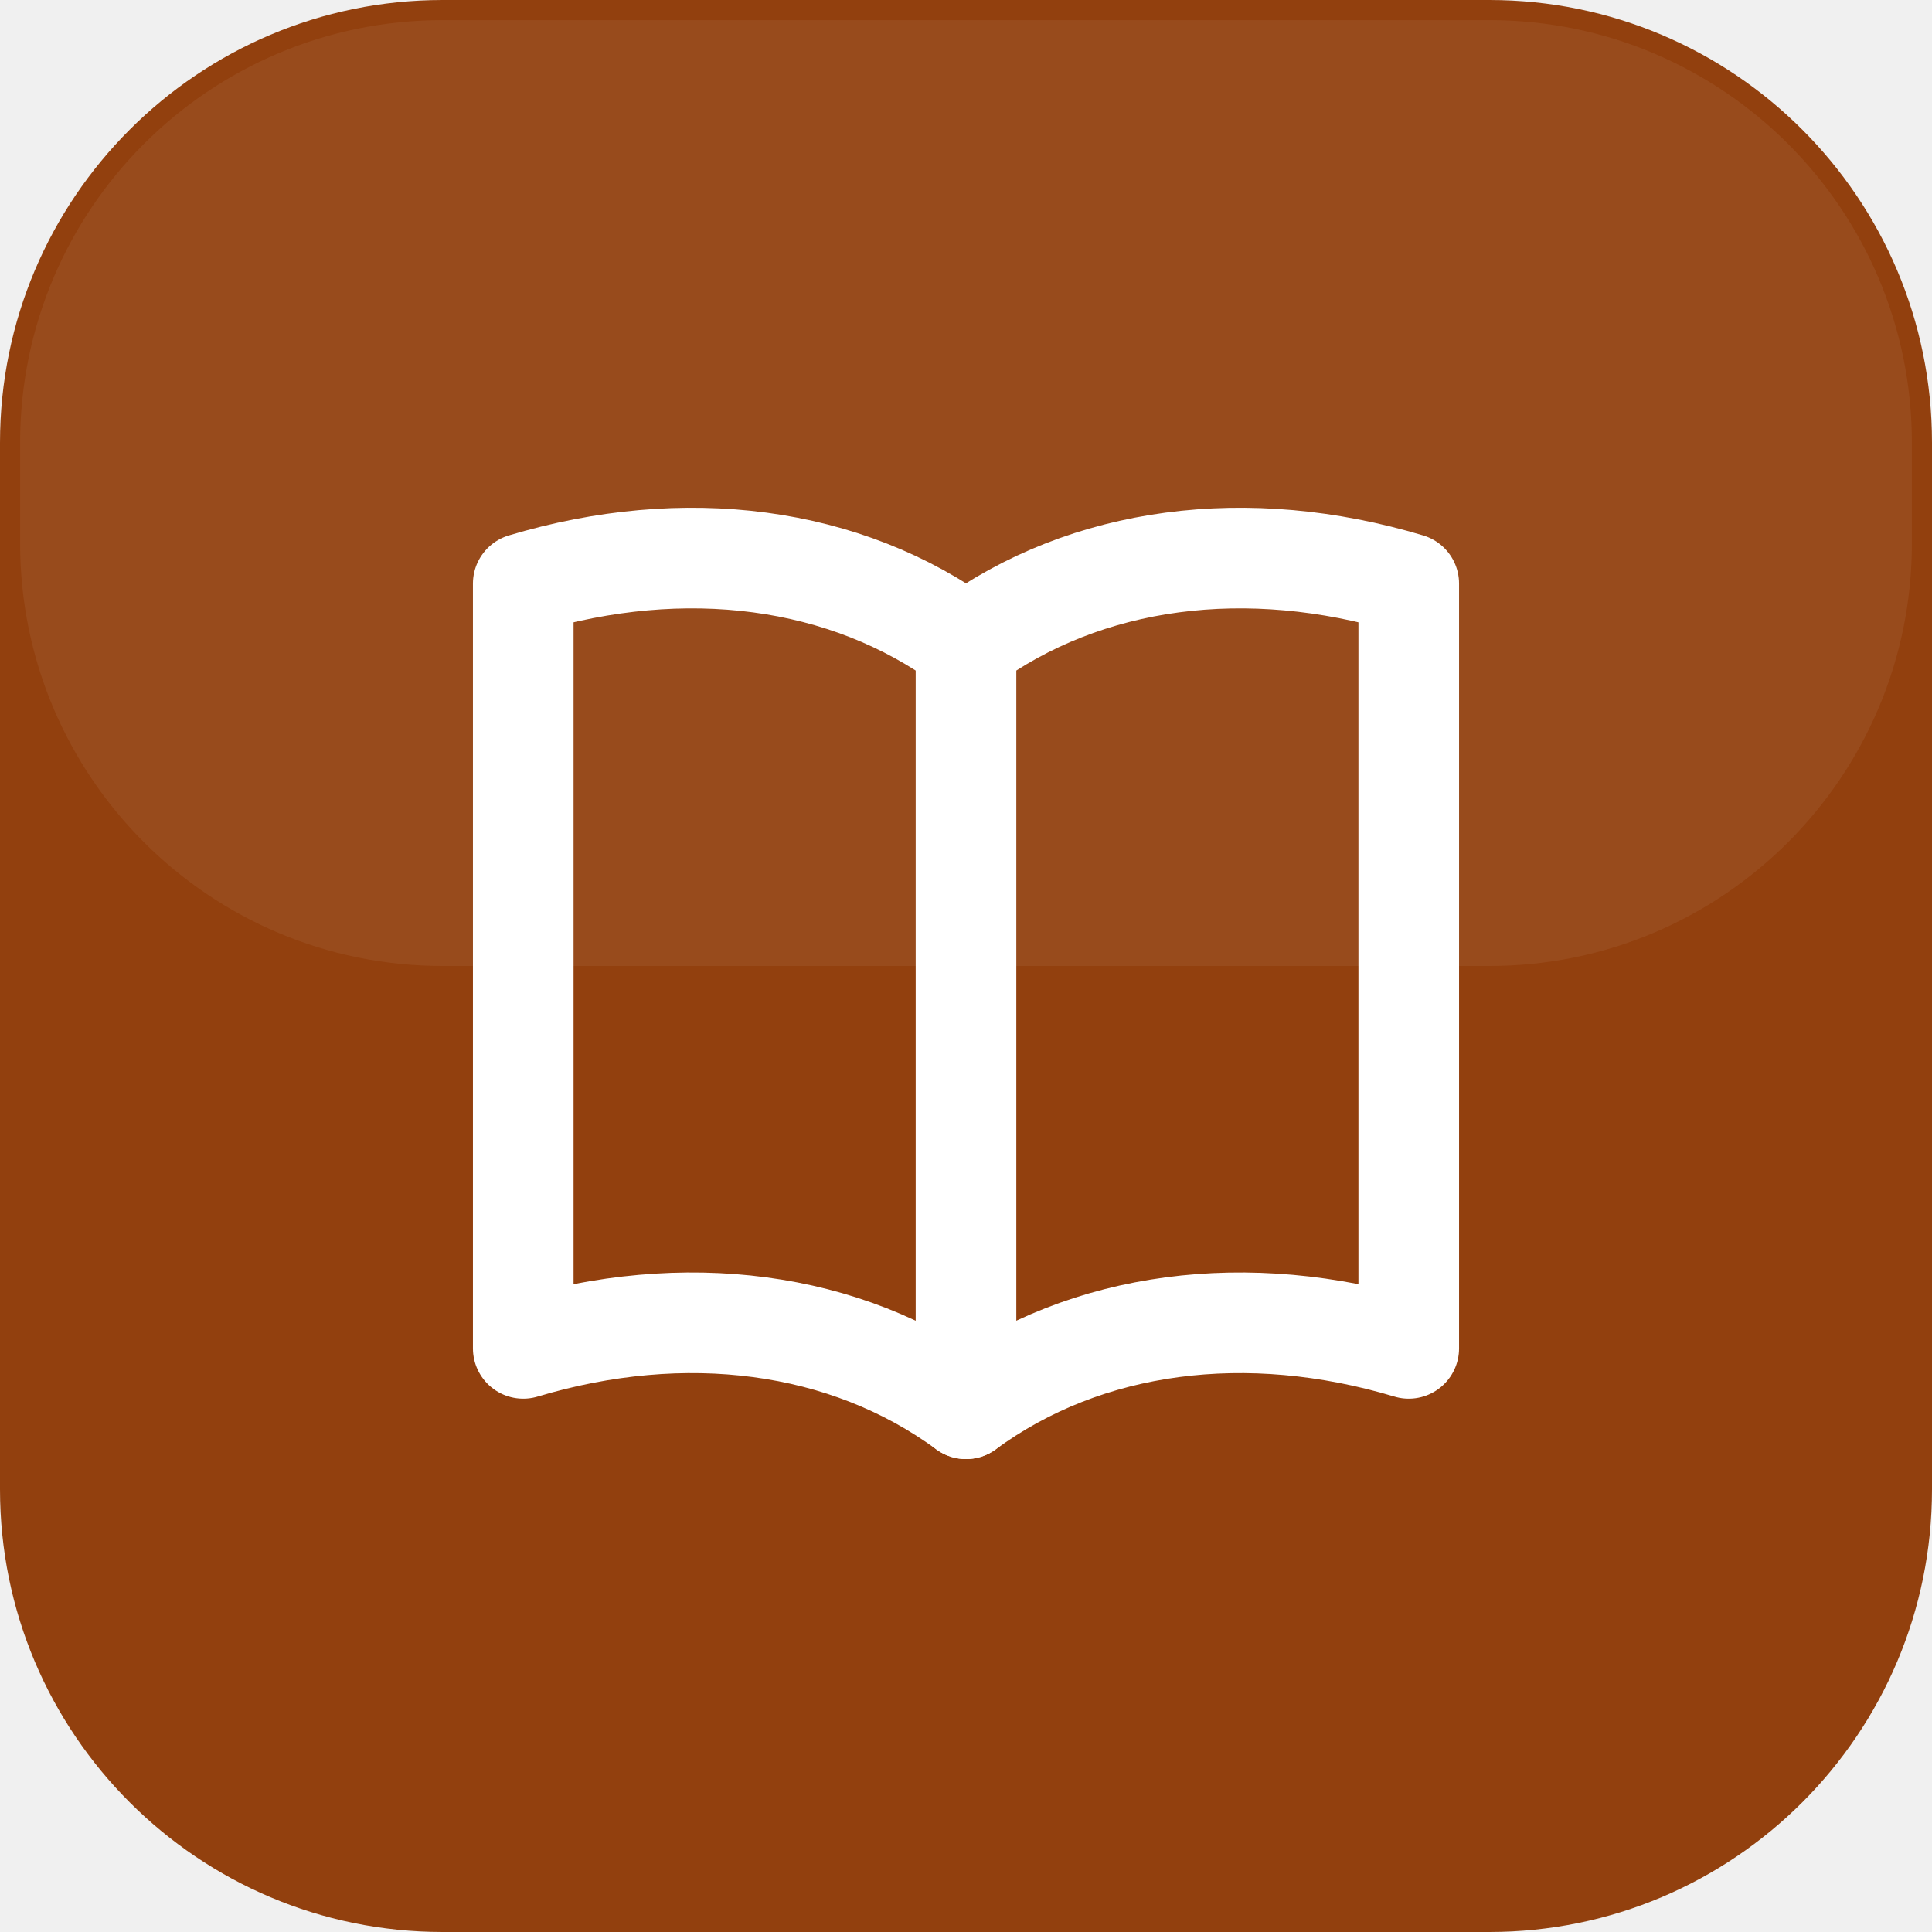
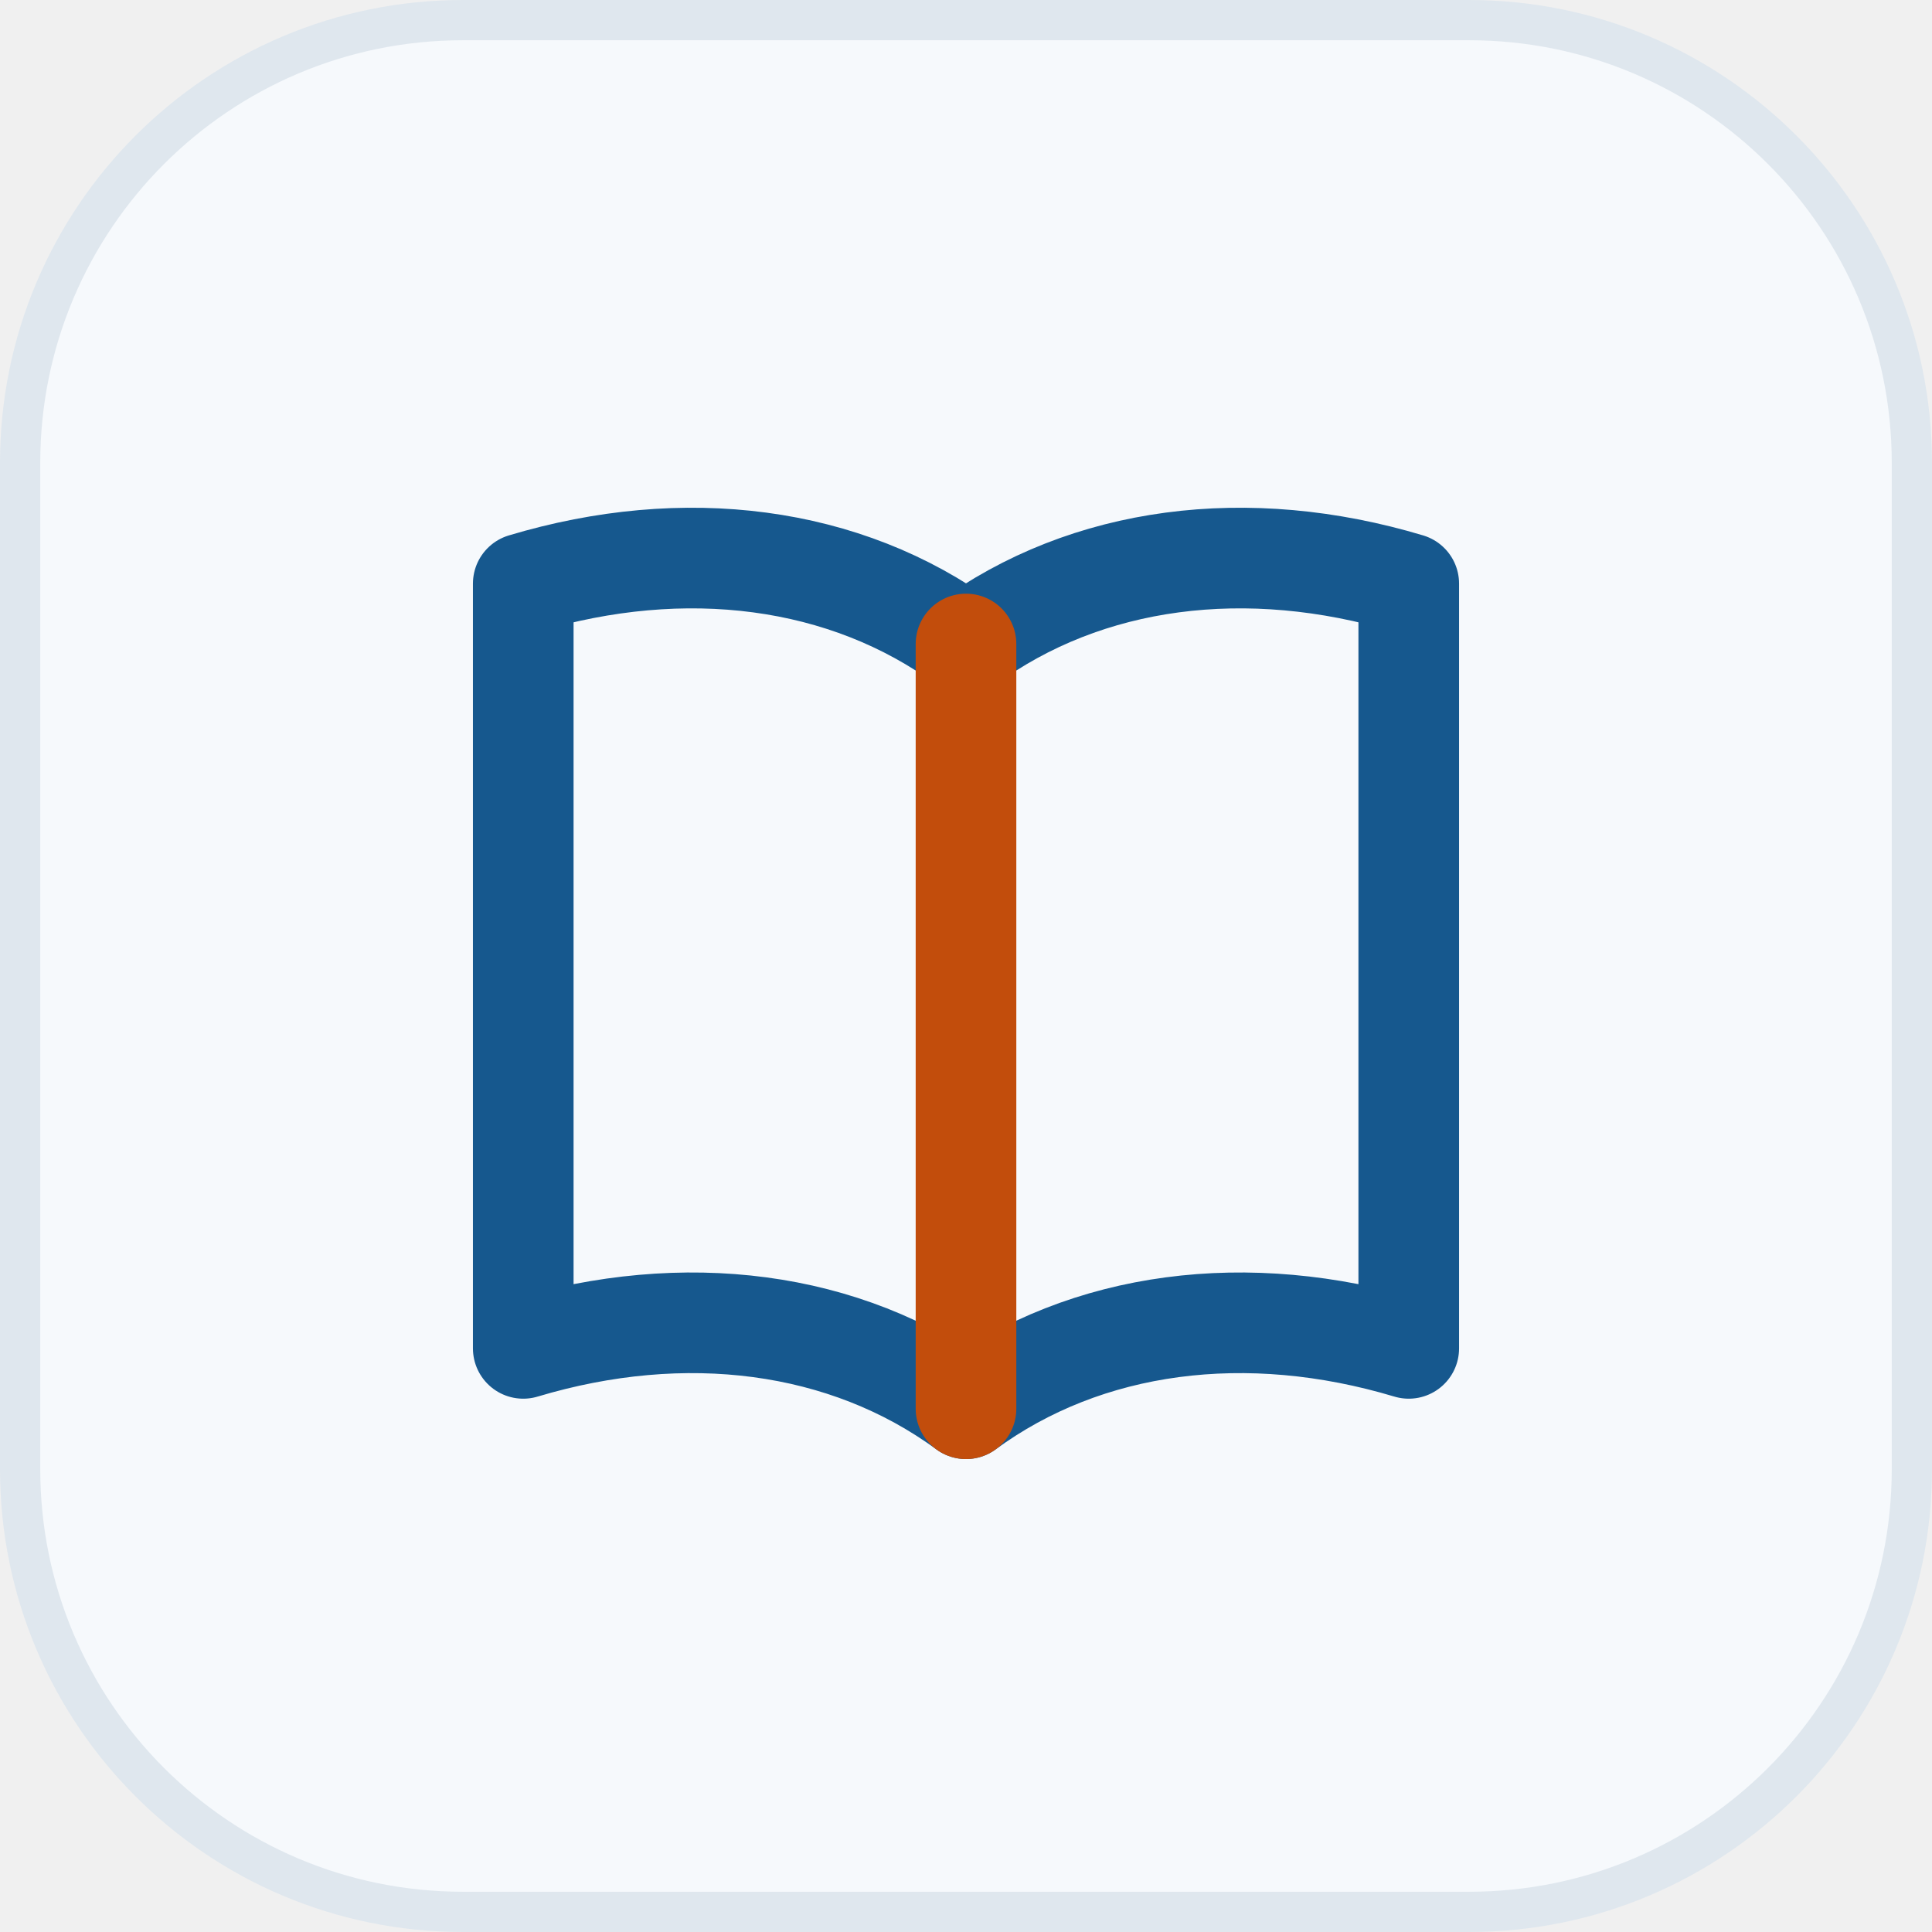
- <svg xmlns="http://www.w3.org/2000/svg" viewBox="0 0 48 48" width="48" height="48" role="img" aria-hidden="true">
-   <rect width="48" height="48" rx="11" fill="#92400E" />
-   <rect x="0.5" y="0.5" width="47" height="23.5" rx="10.5" fill="#fff" fill-opacity="0.06" />
-   <g fill="none" stroke="#fff" stroke-width="2.5" stroke-linecap="round" stroke-linejoin="round">
+ <svg xmlns="http://www.w3.org/2000/svg" viewBox="0 0 48 48" width="48" height="48">
+   <rect x=".5" y=".5" width="47" height="47" rx="11" fill="#F6F9FC" stroke="#DFE7EE" />
+   <g fill="none" stroke="#16588E" stroke-width="2.5" stroke-linecap="round" stroke-linejoin="round">
    <path d="M24 16c-3-2.2-7-2.7-11-1.5v19c4-1.2 8-.7 11 1.5 3-2.2 7-2.7 11-1.5v-19c-4-1.2-8-.7-11 1.5z" />
-     <path d="M24 16v19" />
+     <g stroke="#C24D0C">
+       <path d="M24 16v19" />
+     </g>
  </g>
</svg>
